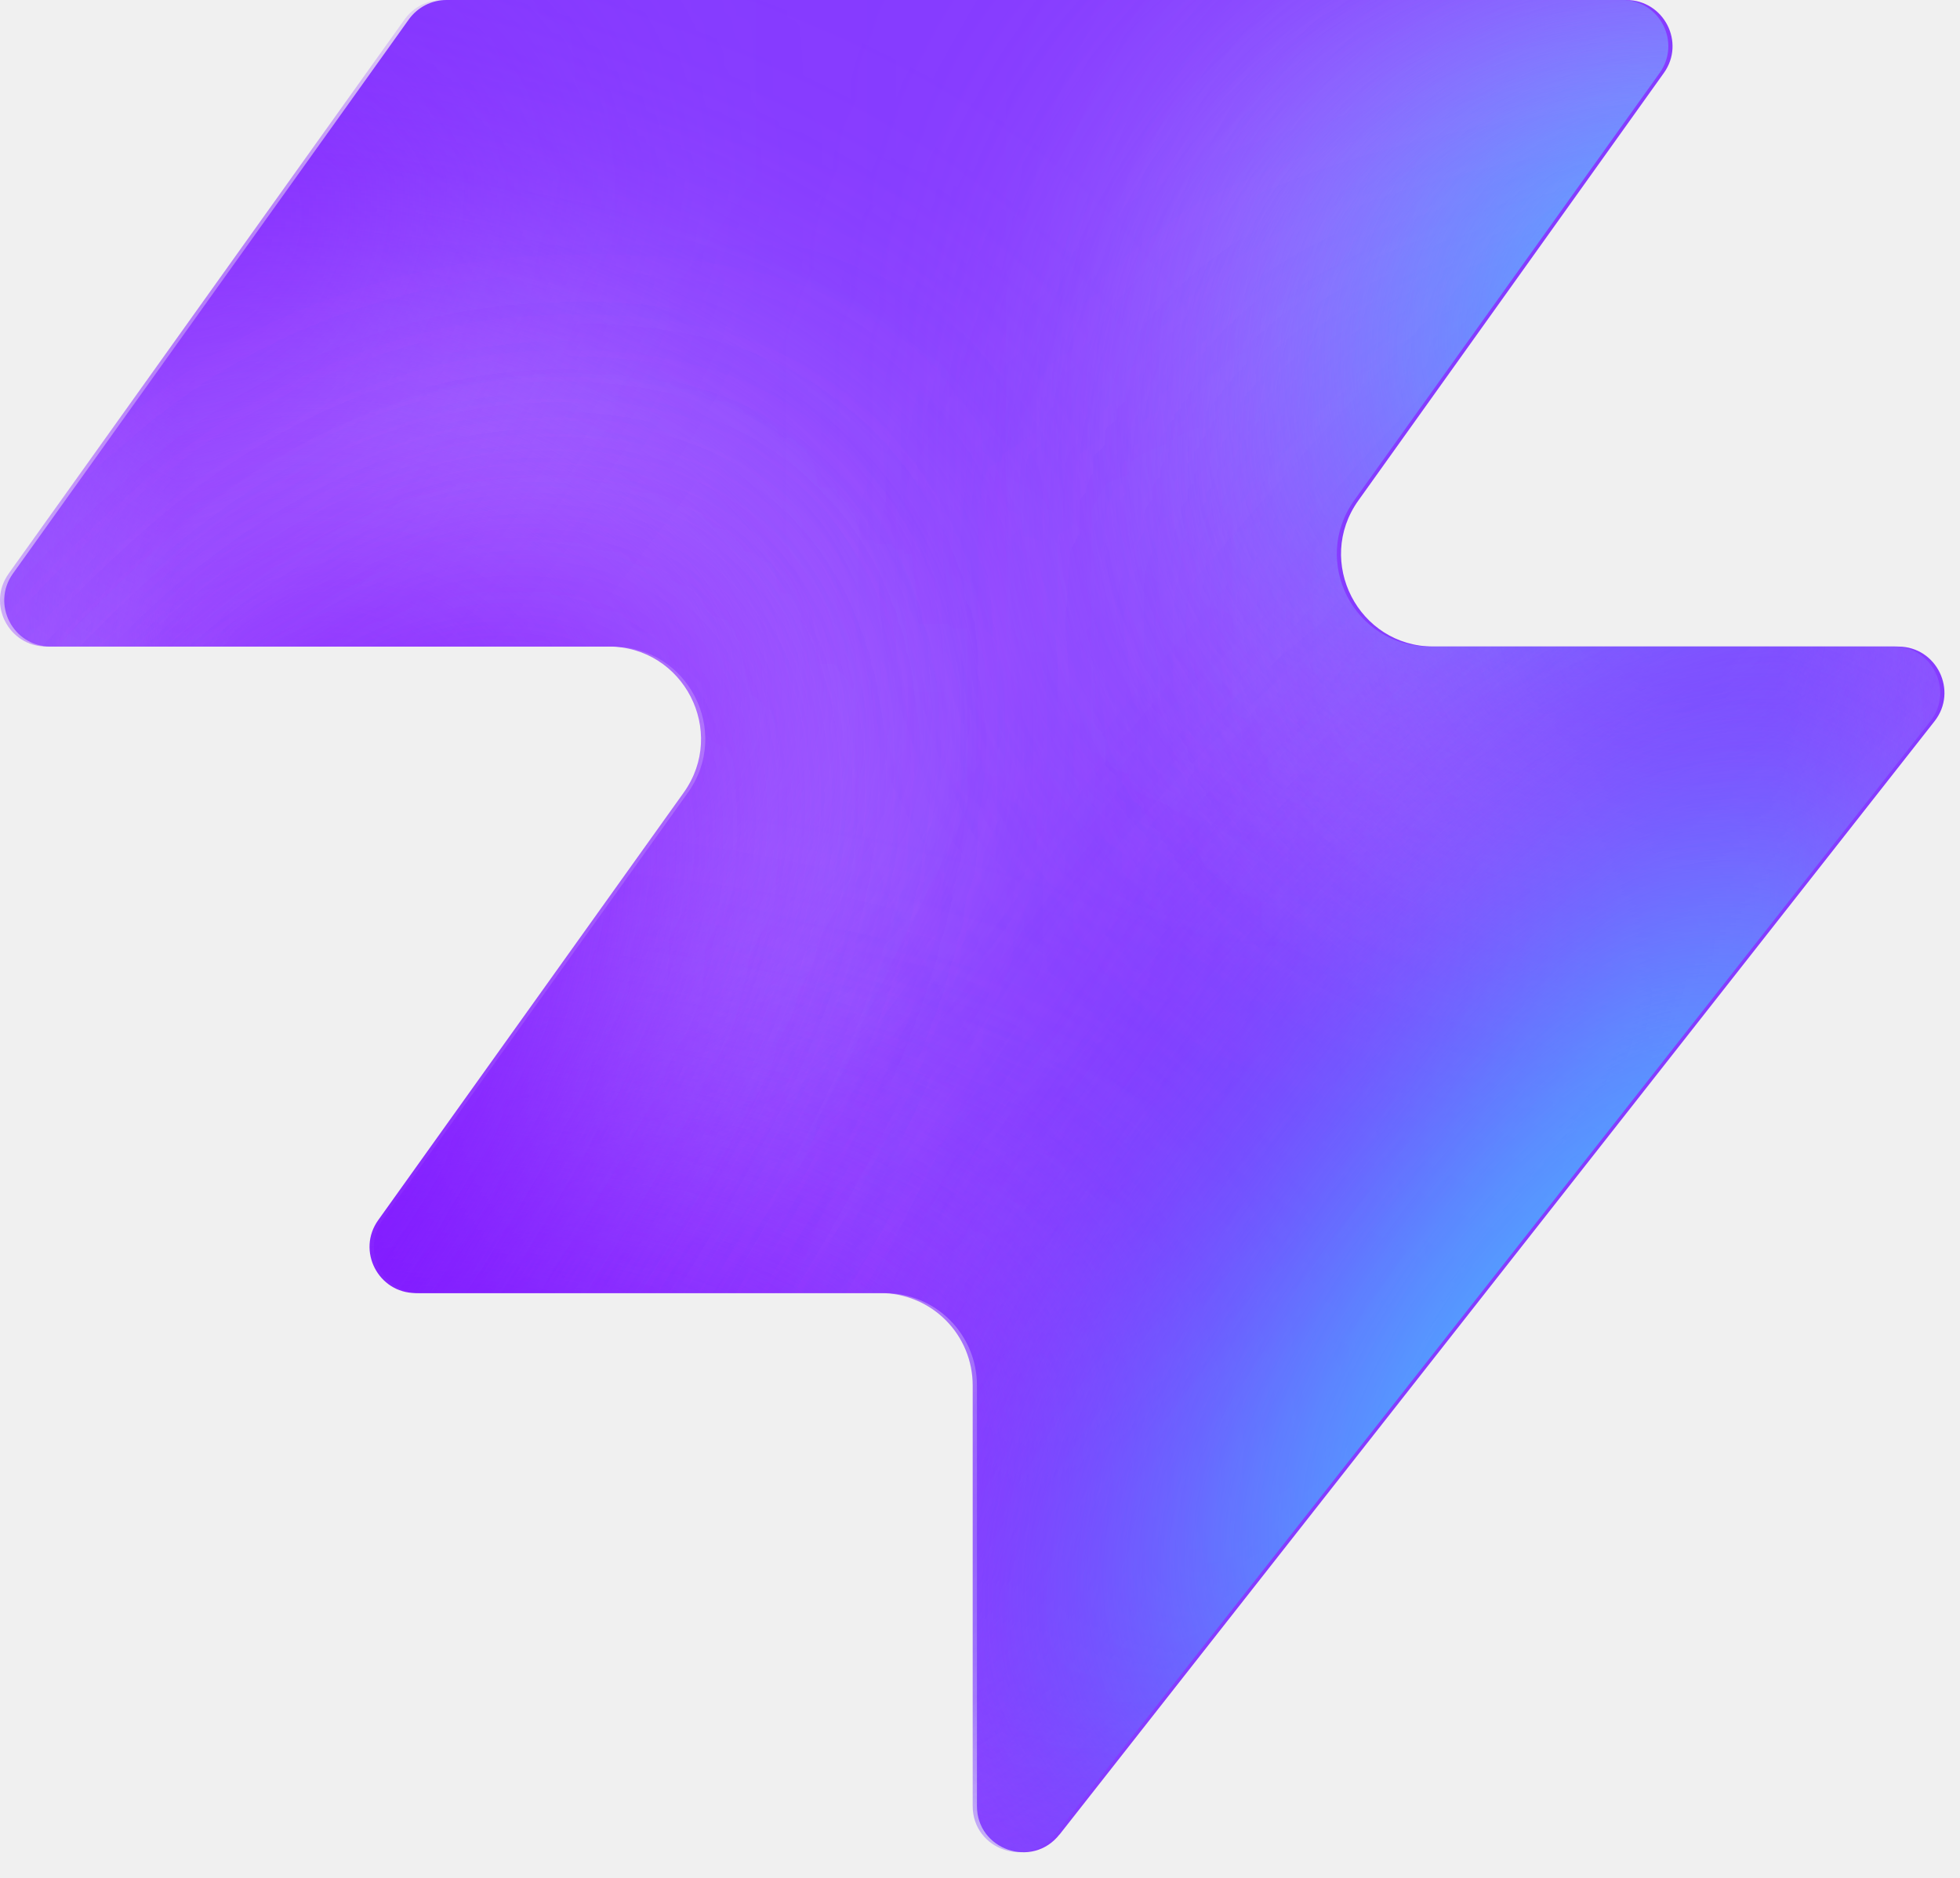
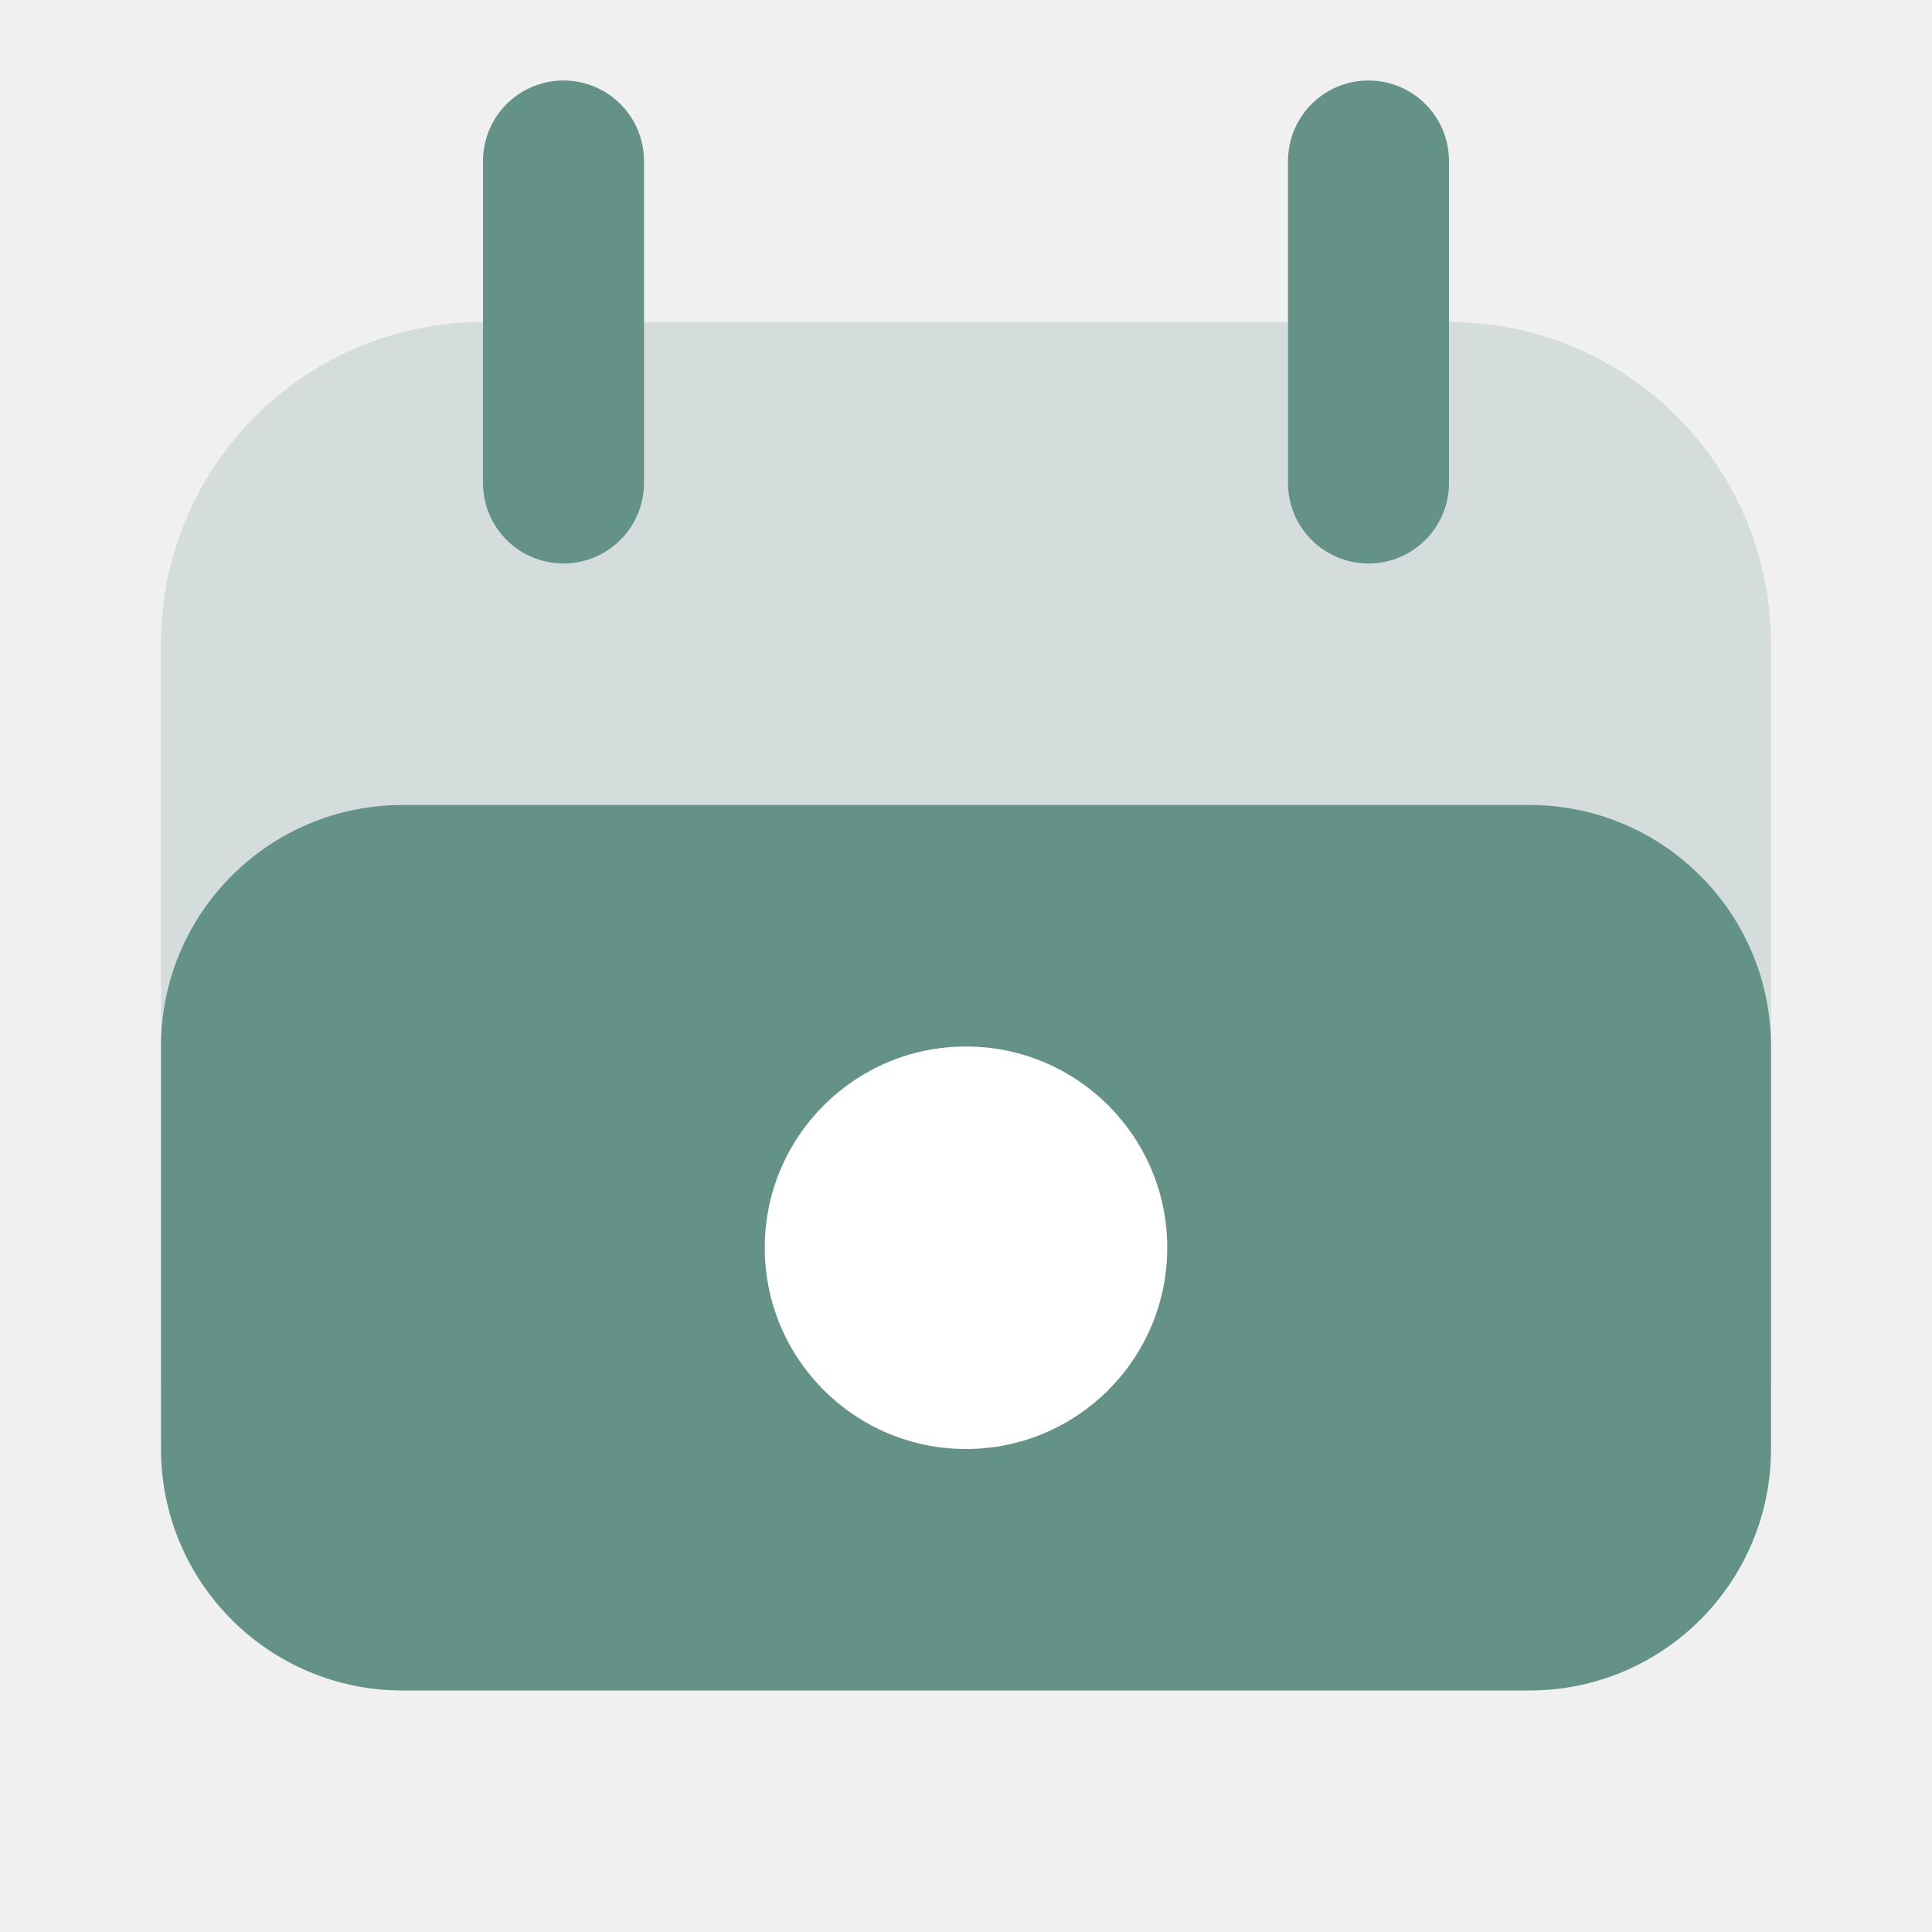
- <svg xmlns="http://www.w3.org/2000/svg" width="48" height="46" fill="none" viewBox="0 0 48 46">
-   <path fill="#863bff" d="M25.946 44.938c-.664.845-2.021.375-2.021-.698V33.937a2.26 2.26 0 0 0-2.262-2.262H10.287c-.92 0-1.456-1.04-.92-1.788l7.48-10.471c1.07-1.497 0-3.578-1.842-3.578H1.237c-.92 0-1.456-1.04-.92-1.788L10.013.474c.214-.297.556-.474.92-.474h28.894c.92 0 1.456 1.04.92 1.788l-7.48 10.471c-1.07 1.498 0 3.579 1.842 3.579h11.377c.943 0 1.473 1.088.89 1.83L25.947 44.94z" style="fill:#863bff;fill:color(display-p3 .525 .23 1);fill-opacity:1" />
-   <mask id="a" width="48" height="46" x="0" y="0" maskUnits="userSpaceOnUse" style="mask-type:alpha">
-     <path fill="#000" d="M25.842 44.938c-.664.844-2.021.375-2.021-.698V33.937a2.26 2.26 0 0 0-2.262-2.262H10.183c-.92 0-1.456-1.04-.92-1.788l7.48-10.471c1.07-1.498 0-3.579-1.842-3.579H1.133c-.92 0-1.456-1.04-.92-1.787L9.91.473c.214-.297.556-.474.92-.474h28.894c.92 0 1.456 1.04.92 1.788l-7.48 10.471c-1.07 1.498 0 3.578 1.842 3.578h11.377c.943 0 1.473 1.088.89 1.832L25.843 44.94z" style="fill:#000;fill-opacity:1" />
-   </mask>
-   <g mask="url(#a)">
-     <g filter="url(#b)">
-       <ellipse cx="5.508" cy="14.704" fill="#ede6ff" rx="5.508" ry="14.704" style="fill:#ede6ff;fill:color(display-p3 .927 .903 1);fill-opacity:1" transform="matrix(.00324 1 1 -.00324 -4.47 31.516)" />
-     </g>
-     <g filter="url(#c)">
-       <ellipse cx="10.399" cy="29.851" fill="#ede6ff" rx="10.399" ry="29.851" style="fill:#ede6ff;fill:color(display-p3 .927 .903 1);fill-opacity:1" transform="matrix(.00324 1 1 -.00324 -39.328 7.883)" />
-     </g>
-     <g filter="url(#d)">
-       <ellipse cx="5.508" cy="30.487" fill="#7e14ff" rx="5.508" ry="30.487" style="fill:#7e14ff;fill:color(display-p3 .492 .077 1);fill-opacity:1" transform="rotate(89.814 -25.913 -14.639)scale(1 -1)" />
-     </g>
-     <g filter="url(#e)">
-       <ellipse cx="5.508" cy="30.599" fill="#7e14ff" rx="5.508" ry="30.599" style="fill:#7e14ff;fill:color(display-p3 .492 .077 1);fill-opacity:1" transform="rotate(89.814 -32.644 -3.334)scale(1 -1)" />
-     </g>
-     <g filter="url(#f)">
-       <ellipse cx="5.508" cy="30.599" fill="#7e14ff" rx="5.508" ry="30.599" style="fill:#7e14ff;fill:color(display-p3 .492 .077 1);fill-opacity:1" transform="matrix(.00324 1 1 -.00324 -34.34 30.47)" />
-     </g>
-     <g filter="url(#g)">
-       <ellipse cx="14.072" cy="22.078" fill="#ede6ff" rx="14.072" ry="22.078" style="fill:#ede6ff;fill:color(display-p3 .927 .903 1);fill-opacity:1" transform="rotate(93.35 24.506 48.493)scale(-1 1)" />
-     </g>
-     <g filter="url(#h)">
-       <ellipse cx="3.47" cy="21.501" fill="#7e14ff" rx="3.47" ry="21.501" style="fill:#7e14ff;fill:color(display-p3 .492 .077 1);fill-opacity:1" transform="rotate(89.009 28.708 47.59)scale(-1 1)" />
-     </g>
-     <g filter="url(#i)">
-       <ellipse cx="3.47" cy="21.501" fill="#7e14ff" rx="3.47" ry="21.501" style="fill:#7e14ff;fill:color(display-p3 .492 .077 1);fill-opacity:1" transform="rotate(89.009 28.708 47.59)scale(-1 1)" />
-     </g>
-     <g filter="url(#j)">
-       <ellipse cx=".387" cy="8.972" fill="#7e14ff" rx="4.407" ry="29.108" style="fill:#7e14ff;fill:color(display-p3 .492 .077 1);fill-opacity:1" transform="rotate(39.51 .387 8.972)" />
-     </g>
-     <g filter="url(#k)">
-       <ellipse cx="47.523" cy="-6.092" fill="#7e14ff" rx="4.407" ry="29.108" style="fill:#7e14ff;fill:color(display-p3 .492 .077 1);fill-opacity:1" transform="rotate(37.892 47.523 -6.092)" />
-     </g>
-     <g filter="url(#l)">
-       <ellipse cx="41.412" cy="6.333" fill="#47bfff" rx="5.971" ry="9.665" style="fill:#47bfff;fill:color(display-p3 .28 .748 1);fill-opacity:1" transform="rotate(37.892 41.412 6.333)" />
-     </g>
-     <g filter="url(#m)">
-       <ellipse cx="-1.879" cy="38.332" fill="#7e14ff" rx="4.407" ry="29.108" style="fill:#7e14ff;fill:color(display-p3 .492 .077 1);fill-opacity:1" transform="rotate(37.892 -1.88 38.332)" />
-     </g>
-     <g filter="url(#n)">
-       <ellipse cx="-1.879" cy="38.332" fill="#7e14ff" rx="4.407" ry="29.108" style="fill:#7e14ff;fill:color(display-p3 .492 .077 1);fill-opacity:1" transform="rotate(37.892 -1.88 38.332)" />
-     </g>
-     <g filter="url(#o)">
-       <ellipse cx="35.651" cy="29.907" fill="#7e14ff" rx="4.407" ry="29.108" style="fill:#7e14ff;fill:color(display-p3 .492 .077 1);fill-opacity:1" transform="rotate(37.892 35.651 29.907)" />
-     </g>
-     <g filter="url(#p)">
-       <ellipse cx="38.418" cy="32.4" fill="#47bfff" rx="5.971" ry="15.297" style="fill:#47bfff;fill:color(display-p3 .28 .748 1);fill-opacity:1" transform="rotate(37.892 38.418 32.4)" />
-     </g>
-   </g>
-   <defs>
-     <filter id="b" width="60.045" height="41.654" x="-19.77" y="16.149" color-interpolation-filters="sRGB" filterUnits="userSpaceOnUse">
-       <feFlood flood-opacity="0" result="BackgroundImageFix" />
-       <feBlend in="SourceGraphic" in2="BackgroundImageFix" result="shape" />
-       <feGaussianBlur result="effect1_foregroundBlur_2002_17158" stdDeviation="7.659" />
-     </filter>
-     <filter id="c" width="90.34" height="51.437" x="-54.613" y="-7.533" color-interpolation-filters="sRGB" filterUnits="userSpaceOnUse">
-       <feFlood flood-opacity="0" result="BackgroundImageFix" />
-       <feBlend in="SourceGraphic" in2="BackgroundImageFix" result="shape" />
-       <feGaussianBlur result="effect1_foregroundBlur_2002_17158" stdDeviation="7.659" />
-     </filter>
-     <filter id="d" width="79.355" height="29.4" x="-49.64" y="2.03" color-interpolation-filters="sRGB" filterUnits="userSpaceOnUse">
-       <feFlood flood-opacity="0" result="BackgroundImageFix" />
-       <feBlend in="SourceGraphic" in2="BackgroundImageFix" result="shape" />
-       <feGaussianBlur result="effect1_foregroundBlur_2002_17158" stdDeviation="4.596" />
-     </filter>
-     <filter id="e" width="79.579" height="29.4" x="-45.045" y="20.029" color-interpolation-filters="sRGB" filterUnits="userSpaceOnUse">
-       <feFlood flood-opacity="0" result="BackgroundImageFix" />
-       <feBlend in="SourceGraphic" in2="BackgroundImageFix" result="shape" />
-       <feGaussianBlur result="effect1_foregroundBlur_2002_17158" stdDeviation="4.596" />
-     </filter>
-     <filter id="f" width="79.579" height="29.4" x="-43.513" y="21.178" color-interpolation-filters="sRGB" filterUnits="userSpaceOnUse">
-       <feFlood flood-opacity="0" result="BackgroundImageFix" />
-       <feBlend in="SourceGraphic" in2="BackgroundImageFix" result="shape" />
-       <feGaussianBlur result="effect1_foregroundBlur_2002_17158" stdDeviation="4.596" />
-     </filter>
-     <filter id="g" width="74.749" height="58.852" x="15.756" y="-17.901" color-interpolation-filters="sRGB" filterUnits="userSpaceOnUse">
-       <feFlood flood-opacity="0" result="BackgroundImageFix" />
-       <feBlend in="SourceGraphic" in2="BackgroundImageFix" result="shape" />
-       <feGaussianBlur result="effect1_foregroundBlur_2002_17158" stdDeviation="7.659" />
-     </filter>
-     <filter id="h" width="61.377" height="25.362" x="23.548" y="2.284" color-interpolation-filters="sRGB" filterUnits="userSpaceOnUse">
-       <feFlood flood-opacity="0" result="BackgroundImageFix" />
-       <feBlend in="SourceGraphic" in2="BackgroundImageFix" result="shape" />
-       <feGaussianBlur result="effect1_foregroundBlur_2002_17158" stdDeviation="4.596" />
-     </filter>
-     <filter id="i" width="61.377" height="25.362" x="23.548" y="2.284" color-interpolation-filters="sRGB" filterUnits="userSpaceOnUse">
-       <feFlood flood-opacity="0" result="BackgroundImageFix" />
-       <feBlend in="SourceGraphic" in2="BackgroundImageFix" result="shape" />
-       <feGaussianBlur result="effect1_foregroundBlur_2002_17158" stdDeviation="4.596" />
-     </filter>
-     <filter id="j" width="56.045" height="63.649" x="-27.636" y="-22.853" color-interpolation-filters="sRGB" filterUnits="userSpaceOnUse">
-       <feFlood flood-opacity="0" result="BackgroundImageFix" />
-       <feBlend in="SourceGraphic" in2="BackgroundImageFix" result="shape" />
-       <feGaussianBlur result="effect1_foregroundBlur_2002_17158" stdDeviation="4.596" />
-     </filter>
-     <filter id="k" width="54.814" height="64.646" x="20.116" y="-38.415" color-interpolation-filters="sRGB" filterUnits="userSpaceOnUse">
-       <feFlood flood-opacity="0" result="BackgroundImageFix" />
-       <feBlend in="SourceGraphic" in2="BackgroundImageFix" result="shape" />
-       <feGaussianBlur result="effect1_foregroundBlur_2002_17158" stdDeviation="4.596" />
-     </filter>
-     <filter id="l" width="33.541" height="35.313" x="24.641" y="-11.323" color-interpolation-filters="sRGB" filterUnits="userSpaceOnUse">
-       <feFlood flood-opacity="0" result="BackgroundImageFix" />
-       <feBlend in="SourceGraphic" in2="BackgroundImageFix" result="shape" />
-       <feGaussianBlur result="effect1_foregroundBlur_2002_17158" stdDeviation="4.596" />
-     </filter>
-     <filter id="m" width="54.814" height="64.646" x="-29.286" y="6.009" color-interpolation-filters="sRGB" filterUnits="userSpaceOnUse">
-       <feFlood flood-opacity="0" result="BackgroundImageFix" />
-       <feBlend in="SourceGraphic" in2="BackgroundImageFix" result="shape" />
-       <feGaussianBlur result="effect1_foregroundBlur_2002_17158" stdDeviation="4.596" />
-     </filter>
-     <filter id="n" width="54.814" height="64.646" x="-29.286" y="6.009" color-interpolation-filters="sRGB" filterUnits="userSpaceOnUse">
-       <feFlood flood-opacity="0" result="BackgroundImageFix" />
-       <feBlend in="SourceGraphic" in2="BackgroundImageFix" result="shape" />
-       <feGaussianBlur result="effect1_foregroundBlur_2002_17158" stdDeviation="4.596" />
-     </filter>
-     <filter id="o" width="54.814" height="64.646" x="8.244" y="-2.416" color-interpolation-filters="sRGB" filterUnits="userSpaceOnUse">
-       <feFlood flood-opacity="0" result="BackgroundImageFix" />
-       <feBlend in="SourceGraphic" in2="BackgroundImageFix" result="shape" />
-       <feGaussianBlur result="effect1_foregroundBlur_2002_17158" stdDeviation="4.596" />
-     </filter>
-     <filter id="p" width="39.409" height="43.623" x="18.713" y="10.588" color-interpolation-filters="sRGB" filterUnits="userSpaceOnUse">
-       <feFlood flood-opacity="0" result="BackgroundImageFix" />
-       <feBlend in="SourceGraphic" in2="BackgroundImageFix" result="shape" />
-       <feGaussianBlur result="effect1_foregroundBlur_2002_17158" stdDeviation="4.596" />
-     </filter>
-   </defs>
+ <svg xmlns="http://www.w3.org/2000/svg" viewBox="0 0 48 48" fill="none">
+   <rect x="4" y="8" width="40" height="34" rx="8" fill="#659287" fill-opacity="0.2" />
+   <path d="M14 4V12M34 4V12" stroke="#659287" stroke-width="4" stroke-linecap="round" />
+   <rect x="4" y="20" width="40" height="22" rx="6" fill="#659287" />
+   <circle cx="24" cy="31" r="5" fill="white" />
</svg>
